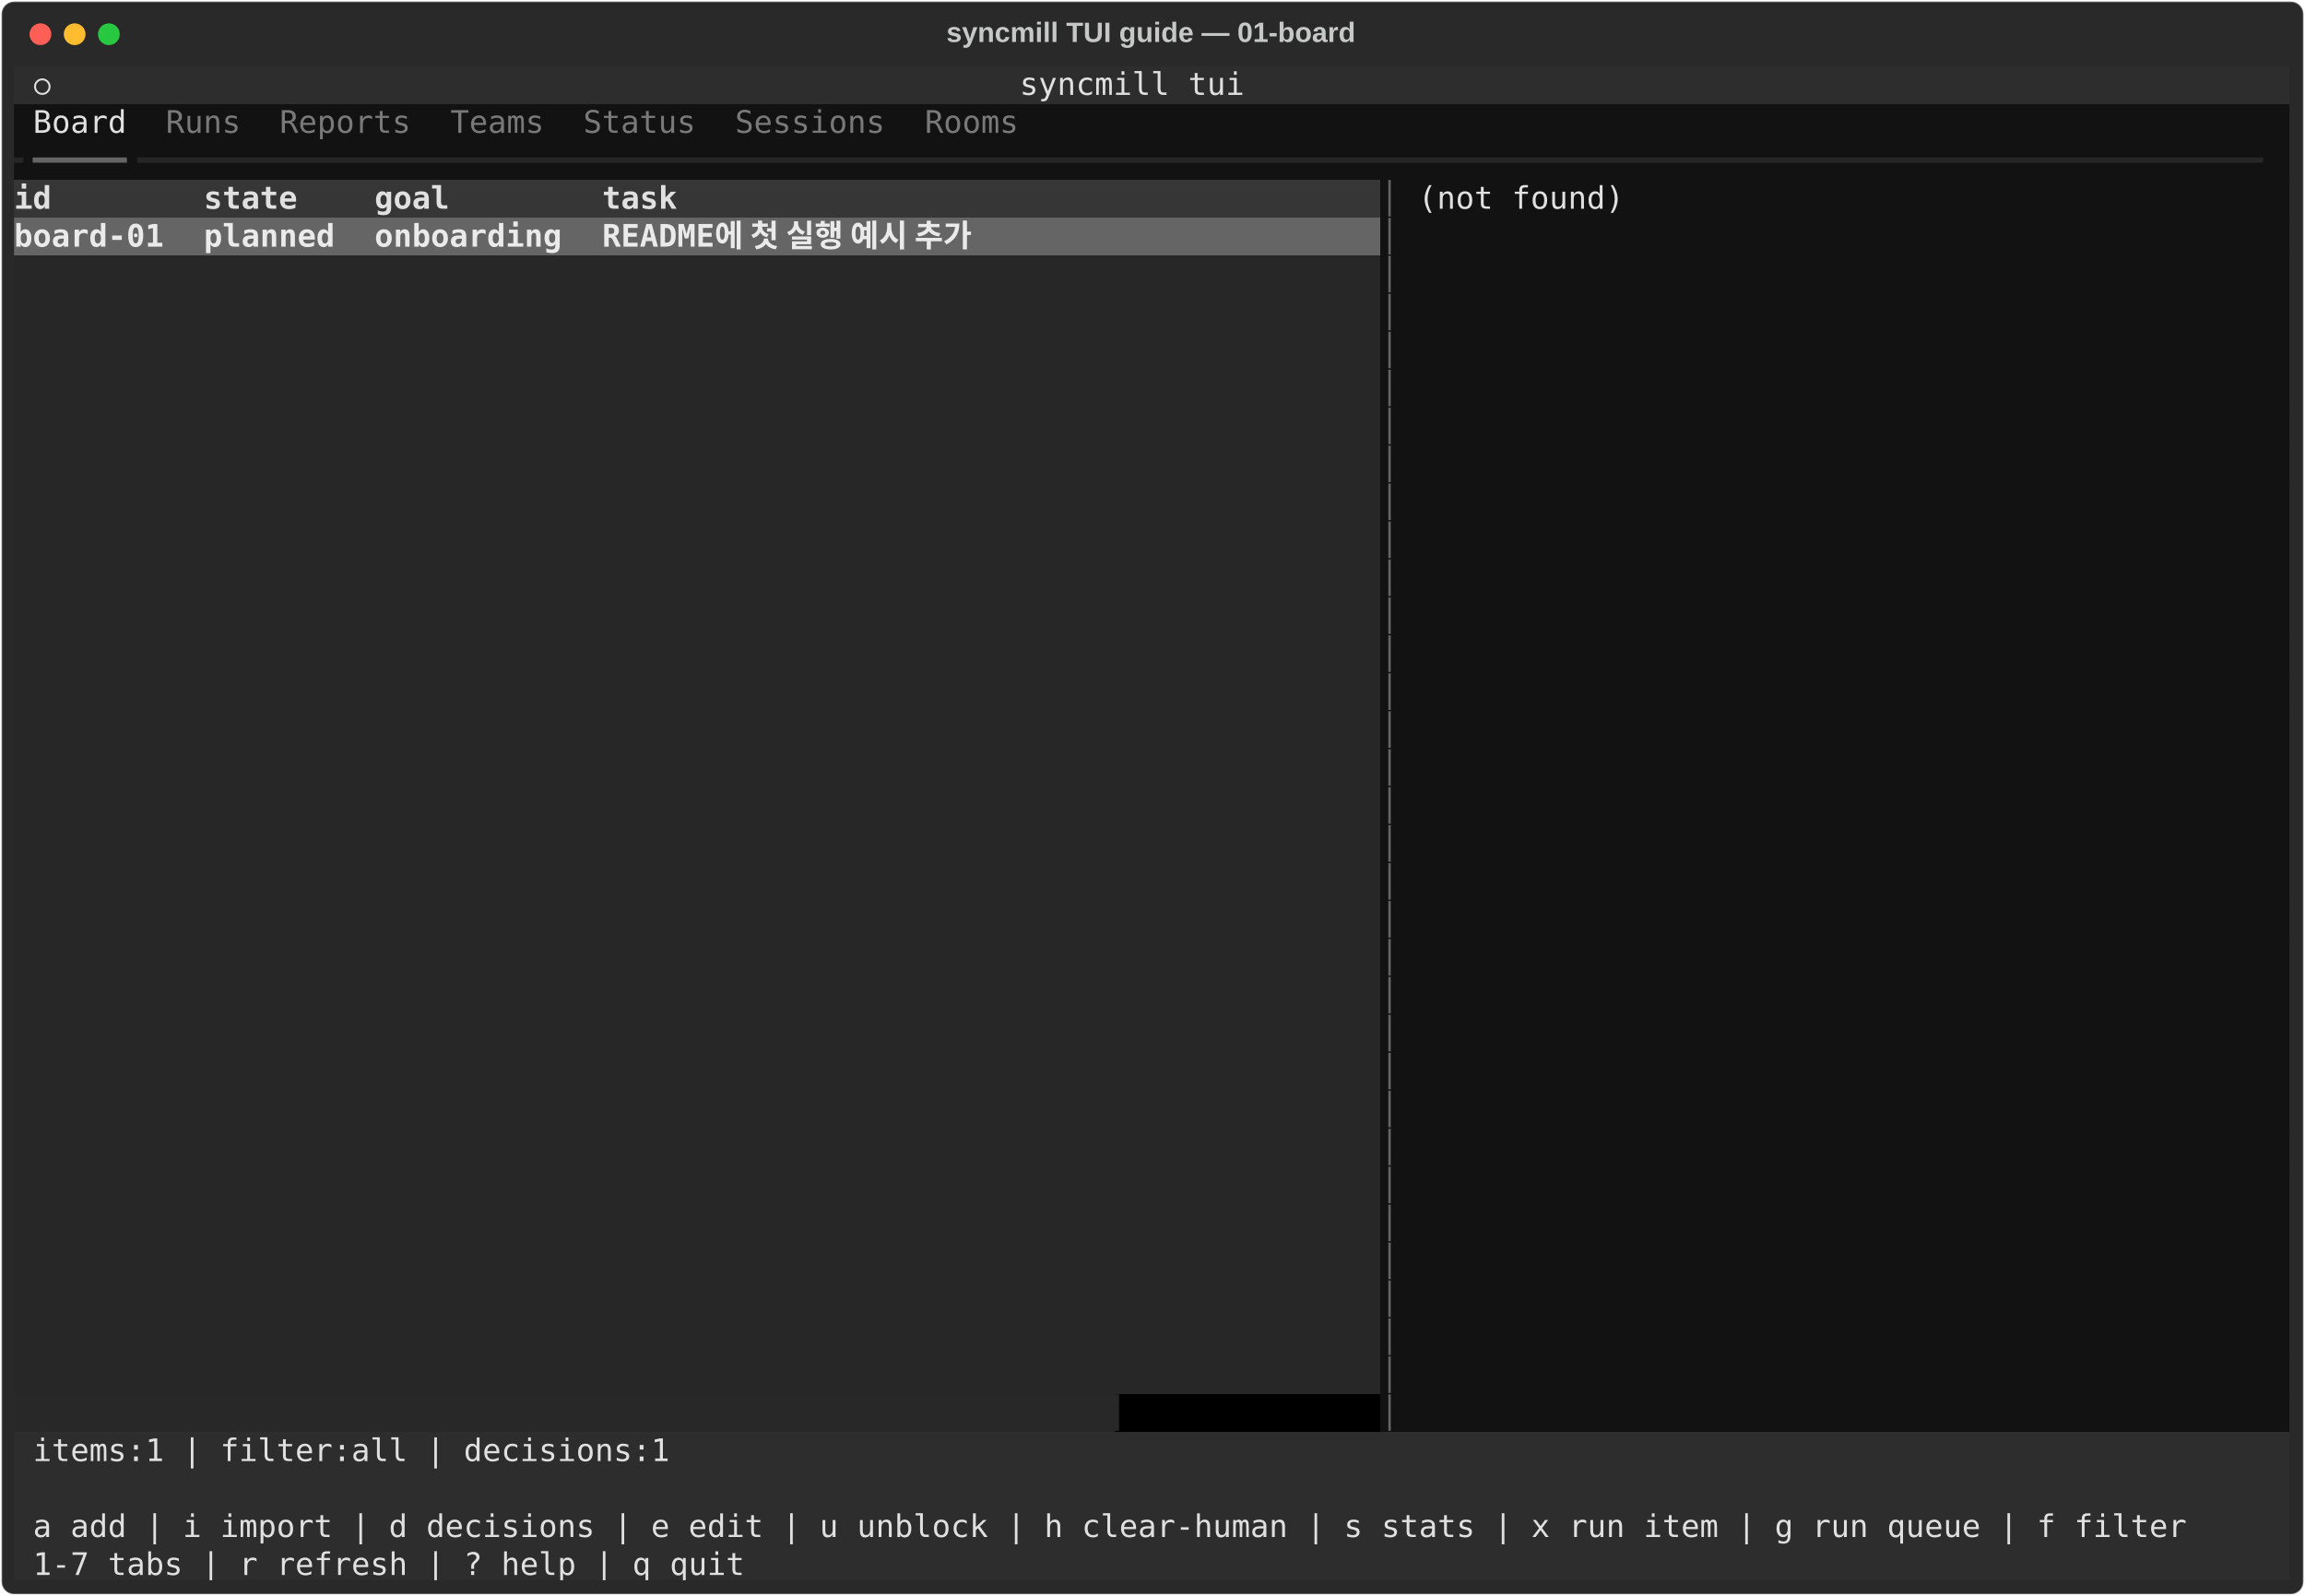
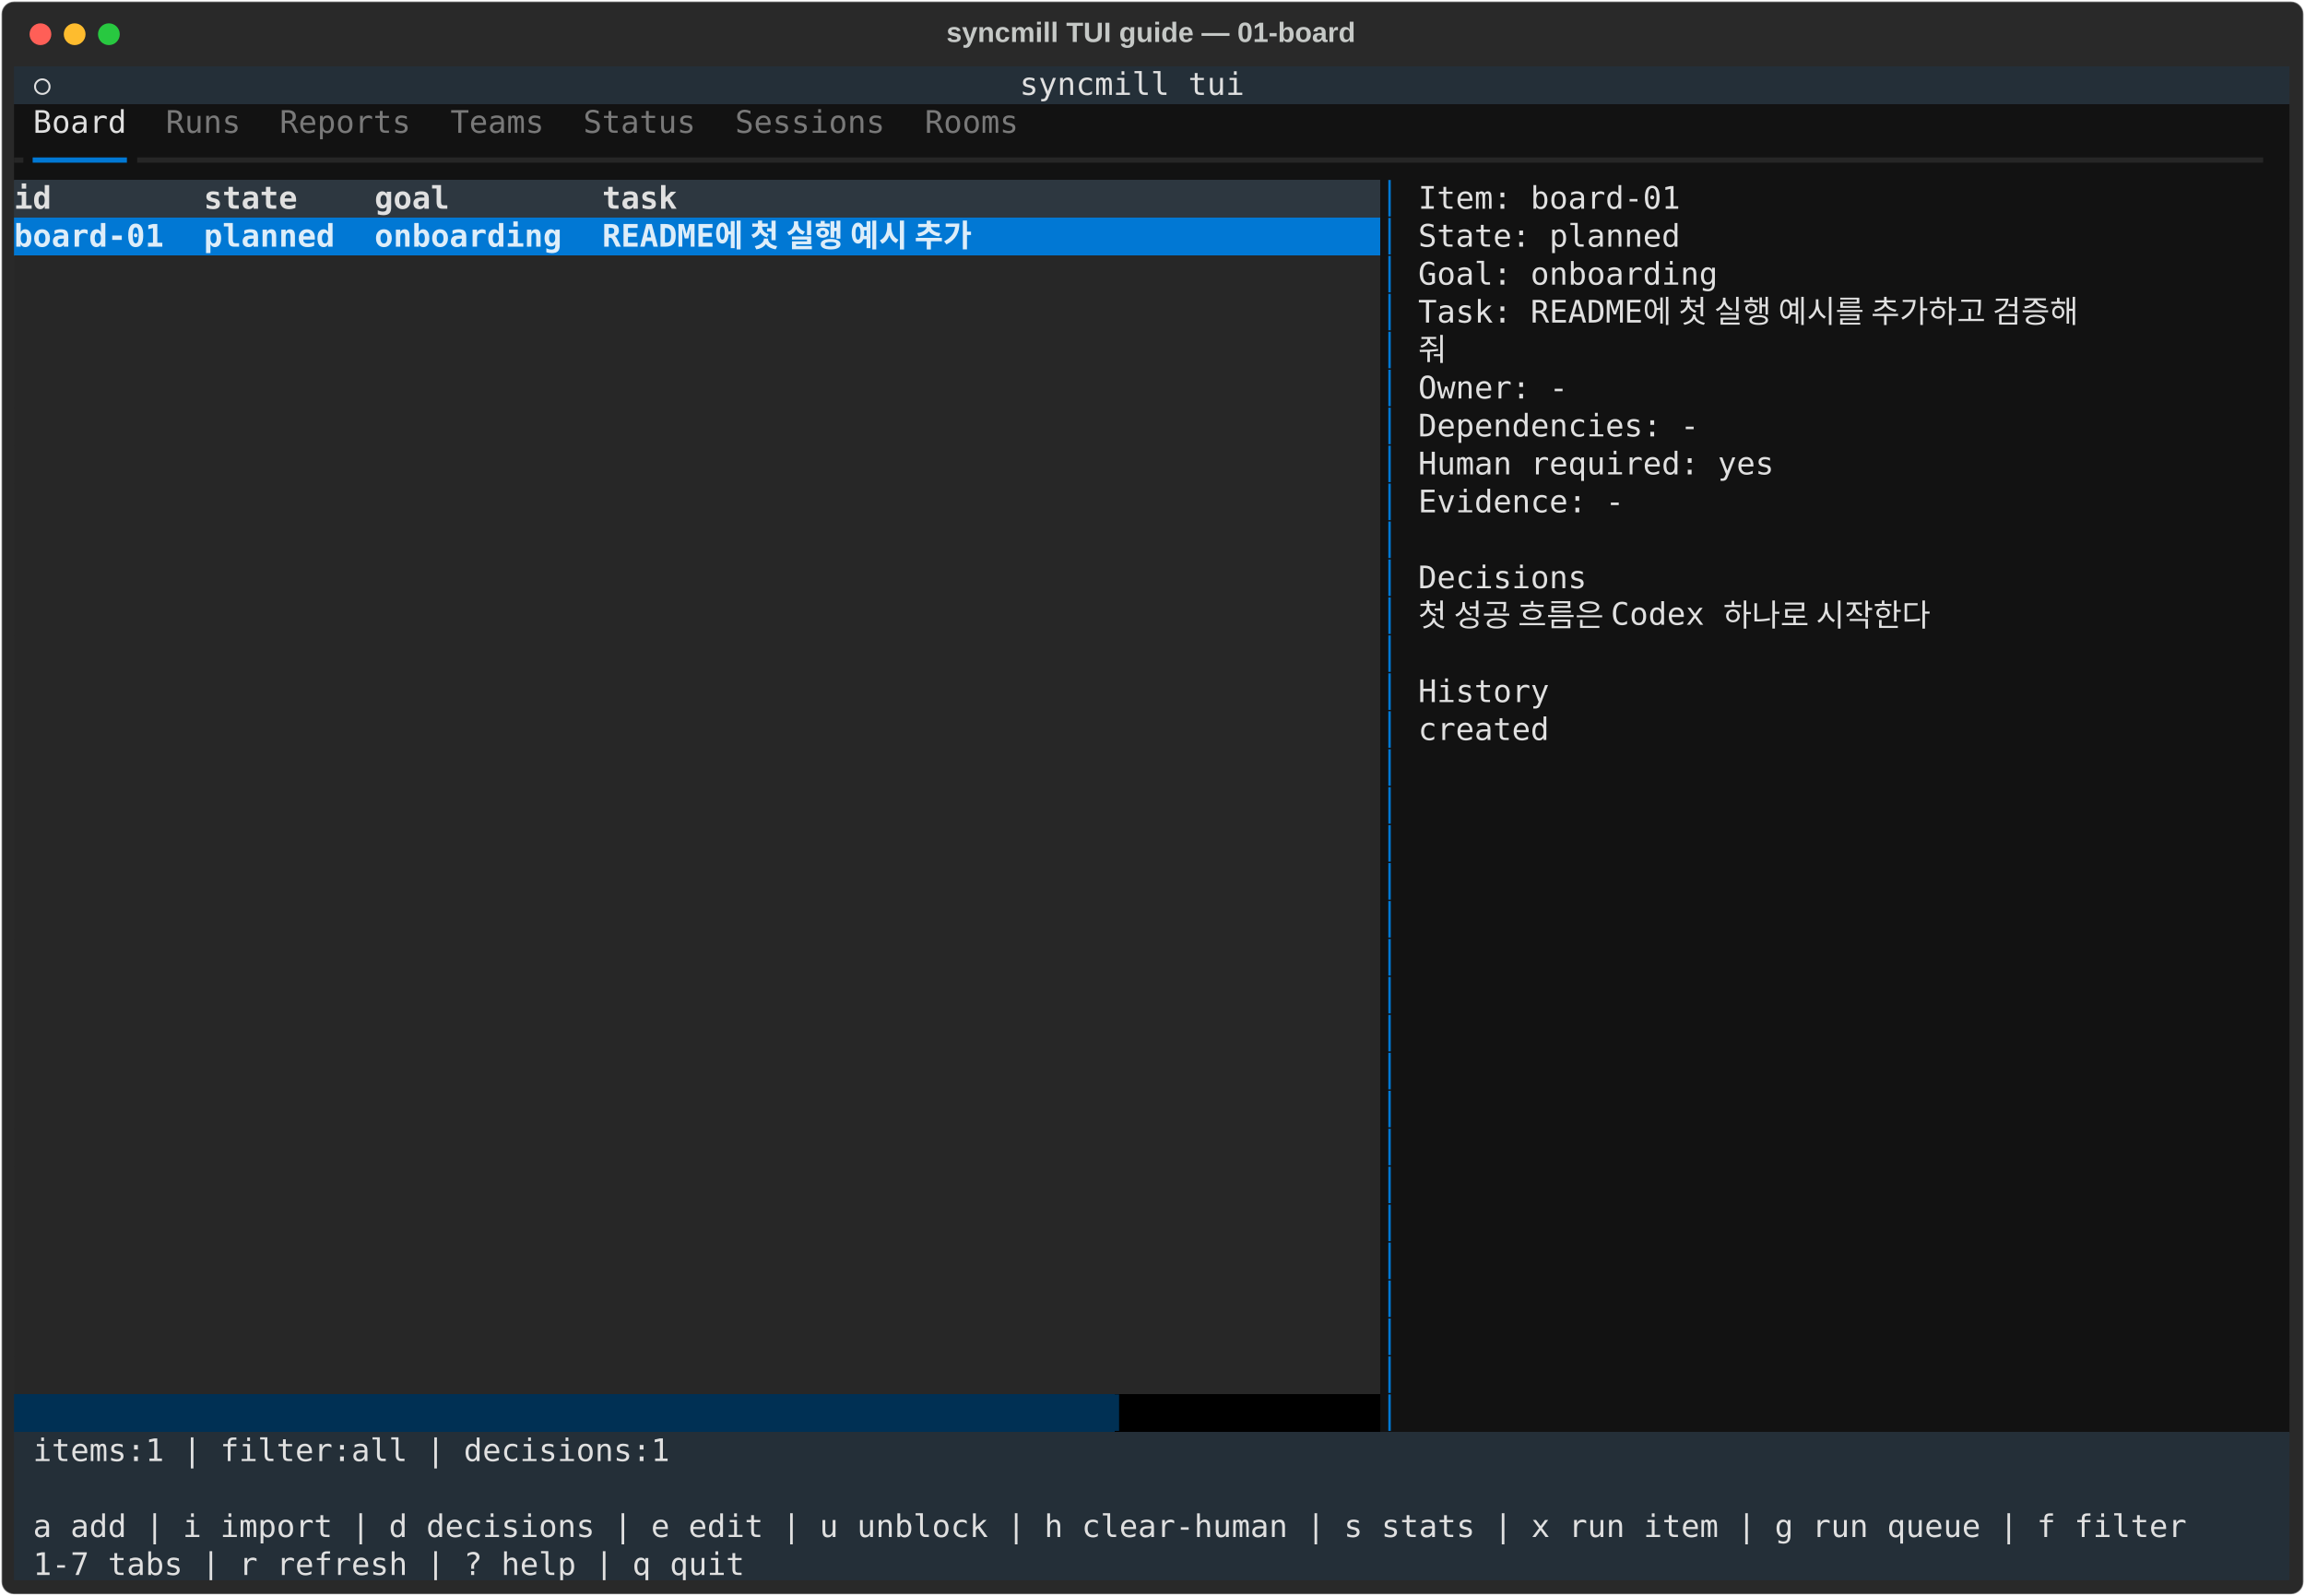
<svg xmlns="http://www.w3.org/2000/svg" class="rich-terminal" viewBox="0 0 1482 1026.0">
  <style>

    @font-face {
        font-family: "Fira Code";
        src: local("FiraCode-Regular"),
                url("https://cdnjs.cloudflare.com/ajax/libs/firacode/6.2.0/woff2/FiraCode-Regular.woff2") format("woff2"),
                url("https://cdnjs.cloudflare.com/ajax/libs/firacode/6.2.0/woff/FiraCode-Regular.woff") format("woff");
        font-style: normal;
        font-weight: 400;
    }
    @font-face {
        font-family: "Fira Code";
        src: local("FiraCode-Bold"),
                url("https://cdnjs.cloudflare.com/ajax/libs/firacode/6.2.0/woff2/FiraCode-Bold.woff2") format("woff2"),
                url("https://cdnjs.cloudflare.com/ajax/libs/firacode/6.2.0/woff/FiraCode-Bold.woff") format("woff");
        font-style: bold;
        font-weight: 700;
    }

    .terminal-syncmill-matrix {
        font-family: Fira Code, monospace;
        font-size: 20px;
        line-height: 24.4px;
        font-variant-east-asian: full-width;
    }

    .terminal-syncmill-title {
        font-size: 18px;
        font-weight: bold;
        font-family: arial;
    }

    .terminal-syncmill-r1 { fill: #c5c8c6 }
.terminal-syncmill-r2 { fill: #e0e0e0 }
.terminal-syncmill-r3 { fill: #797979 }
.terminal-syncmill-r4 { fill: #262626 }
- .terminal-syncmill-r5 { fill: #656565 }
+ .terminal-syncmill-r5 { fill: #0178d4 }
.terminal-syncmill-r6 { fill: #e0e0e0;font-weight: bold }
- .terminal-syncmill-r7 { fill: #eaeaea;font-weight: bold }
+ .terminal-syncmill-r7 { fill: #ddedf9;font-weight: bold }
.terminal-syncmill-r8 { fill: #272727 }
- .terminal-syncmill-r9 { fill: #282828 }
+ .terminal-syncmill-r9 { fill: #003054 }
    </style>
  <defs>
    <clipPath id="terminal-syncmill-clip-terminal">
      <rect x="0" y="0" width="1463.0" height="975.0" />
    </clipPath>
    <clipPath id="terminal-syncmill-line-0">
      <rect x="0" y="1.5" width="1464" height="24.65" />
    </clipPath>
    <clipPath id="terminal-syncmill-line-1">
      <rect x="0" y="25.9" width="1464" height="24.65" />
    </clipPath>
    <clipPath id="terminal-syncmill-line-2">
      <rect x="0" y="50.3" width="1464" height="24.65" />
    </clipPath>
    <clipPath id="terminal-syncmill-line-3">
      <rect x="0" y="74.7" width="1464" height="24.65" />
    </clipPath>
    <clipPath id="terminal-syncmill-line-4">
      <rect x="0" y="99.1" width="1464" height="24.65" />
    </clipPath>
    <clipPath id="terminal-syncmill-line-5">
      <rect x="0" y="123.5" width="1464" height="24.65" />
    </clipPath>
    <clipPath id="terminal-syncmill-line-6">
      <rect x="0" y="147.9" width="1464" height="24.65" />
    </clipPath>
    <clipPath id="terminal-syncmill-line-7">
      <rect x="0" y="172.3" width="1464" height="24.65" />
    </clipPath>
    <clipPath id="terminal-syncmill-line-8">
      <rect x="0" y="196.7" width="1464" height="24.65" />
    </clipPath>
    <clipPath id="terminal-syncmill-line-9">
      <rect x="0" y="221.1" width="1464" height="24.65" />
    </clipPath>
    <clipPath id="terminal-syncmill-line-10">
      <rect x="0" y="245.5" width="1464" height="24.65" />
    </clipPath>
    <clipPath id="terminal-syncmill-line-11">
      <rect x="0" y="269.9" width="1464" height="24.65" />
    </clipPath>
    <clipPath id="terminal-syncmill-line-12">
      <rect x="0" y="294.3" width="1464" height="24.65" />
    </clipPath>
    <clipPath id="terminal-syncmill-line-13">
      <rect x="0" y="318.7" width="1464" height="24.65" />
    </clipPath>
    <clipPath id="terminal-syncmill-line-14">
      <rect x="0" y="343.1" width="1464" height="24.65" />
    </clipPath>
    <clipPath id="terminal-syncmill-line-15">
      <rect x="0" y="367.5" width="1464" height="24.65" />
    </clipPath>
    <clipPath id="terminal-syncmill-line-16">
      <rect x="0" y="391.9" width="1464" height="24.65" />
    </clipPath>
    <clipPath id="terminal-syncmill-line-17">
      <rect x="0" y="416.3" width="1464" height="24.65" />
    </clipPath>
    <clipPath id="terminal-syncmill-line-18">
      <rect x="0" y="440.7" width="1464" height="24.65" />
    </clipPath>
    <clipPath id="terminal-syncmill-line-19">
      <rect x="0" y="465.1" width="1464" height="24.65" />
    </clipPath>
    <clipPath id="terminal-syncmill-line-20">
      <rect x="0" y="489.5" width="1464" height="24.65" />
    </clipPath>
    <clipPath id="terminal-syncmill-line-21">
      <rect x="0" y="513.9" width="1464" height="24.65" />
    </clipPath>
    <clipPath id="terminal-syncmill-line-22">
      <rect x="0" y="538.3" width="1464" height="24.65" />
    </clipPath>
    <clipPath id="terminal-syncmill-line-23">
      <rect x="0" y="562.7" width="1464" height="24.65" />
    </clipPath>
    <clipPath id="terminal-syncmill-line-24">
      <rect x="0" y="587.1" width="1464" height="24.65" />
    </clipPath>
    <clipPath id="terminal-syncmill-line-25">
      <rect x="0" y="611.5" width="1464" height="24.65" />
    </clipPath>
    <clipPath id="terminal-syncmill-line-26">
      <rect x="0" y="635.9" width="1464" height="24.65" />
    </clipPath>
    <clipPath id="terminal-syncmill-line-27">
      <rect x="0" y="660.3" width="1464" height="24.65" />
    </clipPath>
    <clipPath id="terminal-syncmill-line-28">
      <rect x="0" y="684.7" width="1464" height="24.65" />
    </clipPath>
    <clipPath id="terminal-syncmill-line-29">
      <rect x="0" y="709.1" width="1464" height="24.65" />
    </clipPath>
    <clipPath id="terminal-syncmill-line-30">
      <rect x="0" y="733.5" width="1464" height="24.65" />
    </clipPath>
    <clipPath id="terminal-syncmill-line-31">
      <rect x="0" y="757.9" width="1464" height="24.65" />
    </clipPath>
    <clipPath id="terminal-syncmill-line-32">
      <rect x="0" y="782.3" width="1464" height="24.65" />
    </clipPath>
    <clipPath id="terminal-syncmill-line-33">
      <rect x="0" y="806.7" width="1464" height="24.65" />
    </clipPath>
    <clipPath id="terminal-syncmill-line-34">
      <rect x="0" y="831.1" width="1464" height="24.65" />
    </clipPath>
    <clipPath id="terminal-syncmill-line-35">
      <rect x="0" y="855.5" width="1464" height="24.65" />
    </clipPath>
    <clipPath id="terminal-syncmill-line-36">
      <rect x="0" y="879.9" width="1464" height="24.65" />
    </clipPath>
    <clipPath id="terminal-syncmill-line-37">
      <rect x="0" y="904.3" width="1464" height="24.65" />
    </clipPath>
    <clipPath id="terminal-syncmill-line-38">
      <rect x="0" y="928.7" width="1464" height="24.65" />
    </clipPath>
  </defs>
  <rect fill="#292929" stroke="rgba(255,255,255,0.35)" stroke-width="1" x="1" y="1" width="1480" height="1024" rx="8" />
  <text class="terminal-syncmill-title" fill="#c5c8c6" text-anchor="middle" x="740" y="27">syncmill TUI guide — 01-board</text>
  <g transform="translate(26,22)">
    <circle cx="0" cy="0" r="7" fill="#ff5f57" />
    <circle cx="22" cy="0" r="7" fill="#febc2e" />
    <circle cx="44" cy="0" r="7" fill="#28c840" />
  </g>
  <g transform="translate(9, 41)" clip-path="url(#terminal-syncmill-clip-terminal)">
-     <rect fill="#2d2d2d" x="0" y="1.5" width="12.2" height="24.65" shape-rendering="crispEdges" />
-     <rect fill="#2d2d2d" x="12.2" y="1.5" width="12.2" height="24.65" shape-rendering="crispEdges" />
-     <rect fill="#2d2d2d" x="24.4" y="1.5" width="61" height="24.65" shape-rendering="crispEdges" />
-     <rect fill="#2d2d2d" x="85.4" y="1.5" width="12.2" height="24.65" shape-rendering="crispEdges" />
-     <rect fill="#2d2d2d" x="97.6" y="1.5" width="549" height="24.65" shape-rendering="crispEdges" />
-     <rect fill="#2d2d2d" x="646.6" y="1.5" width="146.4" height="24.65" shape-rendering="crispEdges" />
-     <rect fill="#2d2d2d" x="793" y="1.5" width="549" height="24.65" shape-rendering="crispEdges" />
-     <rect fill="#2d2d2d" x="1342" y="1.5" width="12.2" height="24.65" shape-rendering="crispEdges" />
-     <rect fill="#2d2d2d" x="1354.2" y="1.5" width="0" height="24.65" shape-rendering="crispEdges" />
-     <rect fill="#2d2d2d" x="1354.2" y="1.5" width="109.8" height="24.65" shape-rendering="crispEdges" />
+     <rect fill="#242f38" x="0" y="1.5" width="12.2" height="24.65" shape-rendering="crispEdges" />
+     <rect fill="#242f38" x="12.2" y="1.5" width="12.2" height="24.65" shape-rendering="crispEdges" />
+     <rect fill="#242f38" x="24.4" y="1.5" width="61" height="24.65" shape-rendering="crispEdges" />
+     <rect fill="#242f38" x="85.4" y="1.5" width="12.2" height="24.65" shape-rendering="crispEdges" />
+     <rect fill="#242f38" x="97.6" y="1.5" width="549" height="24.65" shape-rendering="crispEdges" />
+     <rect fill="#242f38" x="646.6" y="1.5" width="146.4" height="24.65" shape-rendering="crispEdges" />
+     <rect fill="#242f38" x="793" y="1.5" width="549" height="24.65" shape-rendering="crispEdges" />
+     <rect fill="#242f38" x="1342" y="1.5" width="12.2" height="24.65" shape-rendering="crispEdges" />
+     <rect fill="#242f38" x="1354.2" y="1.5" width="0" height="24.65" shape-rendering="crispEdges" />
+     <rect fill="#242f38" x="1354.2" y="1.5" width="109.8" height="24.65" shape-rendering="crispEdges" />
    <rect fill="#121212" x="0" y="25.9" width="12.2" height="24.65" shape-rendering="crispEdges" />
    <rect fill="#121212" x="12.2" y="25.9" width="61" height="24.65" shape-rendering="crispEdges" />
    <rect fill="#121212" x="73.2" y="25.9" width="24.4" height="24.65" shape-rendering="crispEdges" />
    <rect fill="#121212" x="97.6" y="25.9" width="48.8" height="24.65" shape-rendering="crispEdges" />
    <rect fill="#121212" x="146.4" y="25.9" width="24.4" height="24.65" shape-rendering="crispEdges" />
    <rect fill="#121212" x="170.8" y="25.9" width="85.4" height="24.65" shape-rendering="crispEdges" />
    <rect fill="#121212" x="256.2" y="25.9" width="24.4" height="24.65" shape-rendering="crispEdges" />
    <rect fill="#121212" x="280.6" y="25.9" width="61" height="24.65" shape-rendering="crispEdges" />
    <rect fill="#121212" x="341.6" y="25.9" width="24.4" height="24.65" shape-rendering="crispEdges" />
    <rect fill="#121212" x="366" y="25.9" width="73.2" height="24.65" shape-rendering="crispEdges" />
    <rect fill="#121212" x="439.2" y="25.9" width="24.4" height="24.65" shape-rendering="crispEdges" />
    <rect fill="#121212" x="463.6" y="25.9" width="97.6" height="24.65" shape-rendering="crispEdges" />
    <rect fill="#121212" x="561.2" y="25.9" width="24.4" height="24.65" shape-rendering="crispEdges" />
    <rect fill="#121212" x="585.6" y="25.9" width="61" height="24.65" shape-rendering="crispEdges" />
    <rect fill="#121212" x="646.6" y="25.9" width="817.4" height="24.65" shape-rendering="crispEdges" />
    <rect fill="#121212" x="0" y="50.3" width="12.2" height="24.65" shape-rendering="crispEdges" />
    <rect fill="#121212" x="12.2" y="50.3" width="61" height="24.65" shape-rendering="crispEdges" />
    <rect fill="#121212" x="73.2" y="50.3" width="1390.8" height="24.65" shape-rendering="crispEdges" />
-     <rect fill="#363636" x="0" y="74.7" width="122" height="24.65" shape-rendering="crispEdges" />
-     <rect fill="#363636" x="122" y="74.7" width="109.8" height="24.65" shape-rendering="crispEdges" />
-     <rect fill="#363636" x="231.8" y="74.7" width="146.4" height="24.65" shape-rendering="crispEdges" />
-     <rect fill="#363636" x="378.2" y="74.7" width="500.2" height="24.65" shape-rendering="crispEdges" />
+     <rect fill="#2d3740" x="0" y="74.7" width="122" height="24.65" shape-rendering="crispEdges" />
+     <rect fill="#2d3740" x="122" y="74.7" width="109.8" height="24.65" shape-rendering="crispEdges" />
+     <rect fill="#2d3740" x="231.8" y="74.7" width="146.4" height="24.65" shape-rendering="crispEdges" />
+     <rect fill="#2d3740" x="378.2" y="74.7" width="500.2" height="24.65" shape-rendering="crispEdges" />
    <rect fill="#121212" x="878.4" y="74.7" width="12.2" height="24.65" shape-rendering="crispEdges" />
    <rect fill="#121212" x="890.6" y="74.7" width="12.2" height="24.65" shape-rendering="crispEdges" />
-     <rect fill="#121212" x="902.8" y="74.7" width="134.2" height="24.65" shape-rendering="crispEdges" />
-     <rect fill="#121212" x="1037" y="74.7" width="427" height="24.65" shape-rendering="crispEdges" />
-     <rect fill="#656565" x="0" y="99.1" width="122" height="24.65" shape-rendering="crispEdges" />
-     <rect fill="#656565" x="122" y="99.1" width="109.8" height="24.65" shape-rendering="crispEdges" />
-     <rect fill="#656565" x="231.8" y="99.1" width="146.4" height="24.65" shape-rendering="crispEdges" />
-     <rect fill="#656565" x="378.2" y="99.1" width="500.2" height="24.65" shape-rendering="crispEdges" />
+     <rect fill="#121212" x="902.8" y="74.7" width="170.8" height="24.65" shape-rendering="crispEdges" />
+     <rect fill="#121212" x="1073.6" y="74.7" width="390.4" height="24.65" shape-rendering="crispEdges" />
+     <rect fill="#0178d4" x="0" y="99.1" width="122" height="24.65" shape-rendering="crispEdges" />
+     <rect fill="#0178d4" x="122" y="99.1" width="109.8" height="24.65" shape-rendering="crispEdges" />
+     <rect fill="#0178d4" x="231.8" y="99.1" width="146.4" height="24.65" shape-rendering="crispEdges" />
+     <rect fill="#0178d4" x="378.2" y="99.1" width="500.2" height="24.65" shape-rendering="crispEdges" />
    <rect fill="#121212" x="878.4" y="99.1" width="12.2" height="24.65" shape-rendering="crispEdges" />
-     <rect fill="#121212" x="890.6" y="99.1" width="573.4" height="24.65" shape-rendering="crispEdges" />
+     <rect fill="#121212" x="890.6" y="99.1" width="12.2" height="24.65" shape-rendering="crispEdges" />
+     <rect fill="#121212" x="902.8" y="99.1" width="170.8" height="24.65" shape-rendering="crispEdges" />
+     <rect fill="#121212" x="1073.6" y="99.1" width="390.4" height="24.65" shape-rendering="crispEdges" />
    <rect fill="#272727" x="0" y="123.5" width="878.4" height="24.65" shape-rendering="crispEdges" />
    <rect fill="#121212" x="878.4" y="123.5" width="12.2" height="24.65" shape-rendering="crispEdges" />
-     <rect fill="#121212" x="890.6" y="123.5" width="573.4" height="24.65" shape-rendering="crispEdges" />
+     <rect fill="#121212" x="890.6" y="123.5" width="12.2" height="24.65" shape-rendering="crispEdges" />
+     <rect fill="#121212" x="902.8" y="123.5" width="195.2" height="24.65" shape-rendering="crispEdges" />
+     <rect fill="#121212" x="1098" y="123.5" width="366" height="24.65" shape-rendering="crispEdges" />
    <rect fill="#272727" x="0" y="147.9" width="878.4" height="24.65" shape-rendering="crispEdges" />
    <rect fill="#121212" x="878.4" y="147.9" width="12.2" height="24.65" shape-rendering="crispEdges" />
-     <rect fill="#121212" x="890.6" y="147.9" width="573.4" height="24.65" shape-rendering="crispEdges" />
+     <rect fill="#121212" x="890.6" y="147.9" width="12.2" height="24.65" shape-rendering="crispEdges" />
+     <rect fill="#121212" x="902.8" y="147.9" width="549" height="24.65" shape-rendering="crispEdges" />
+     <rect fill="#121212" x="1451.8" y="147.9" width="12.2" height="24.65" shape-rendering="crispEdges" />
    <rect fill="#272727" x="0" y="172.3" width="878.4" height="24.65" shape-rendering="crispEdges" />
    <rect fill="#121212" x="878.4" y="172.3" width="12.2" height="24.65" shape-rendering="crispEdges" />
-     <rect fill="#121212" x="890.6" y="172.3" width="573.4" height="24.65" shape-rendering="crispEdges" />
+     <rect fill="#121212" x="890.6" y="172.3" width="12.2" height="24.65" shape-rendering="crispEdges" />
+     <rect fill="#121212" x="902.8" y="172.3" width="24.4" height="24.65" shape-rendering="crispEdges" />
+     <rect fill="#121212" x="927.2" y="172.3" width="536.8" height="24.65" shape-rendering="crispEdges" />
    <rect fill="#272727" x="0" y="196.7" width="878.4" height="24.65" shape-rendering="crispEdges" />
    <rect fill="#121212" x="878.4" y="196.7" width="12.2" height="24.65" shape-rendering="crispEdges" />
-     <rect fill="#121212" x="890.6" y="196.7" width="573.4" height="24.65" shape-rendering="crispEdges" />
+     <rect fill="#121212" x="890.6" y="196.7" width="12.2" height="24.65" shape-rendering="crispEdges" />
+     <rect fill="#121212" x="902.8" y="196.7" width="97.6" height="24.65" shape-rendering="crispEdges" />
+     <rect fill="#121212" x="1000.4" y="196.7" width="463.6" height="24.65" shape-rendering="crispEdges" />
    <rect fill="#272727" x="0" y="221.1" width="878.4" height="24.65" shape-rendering="crispEdges" />
    <rect fill="#121212" x="878.4" y="221.1" width="12.2" height="24.65" shape-rendering="crispEdges" />
-     <rect fill="#121212" x="890.6" y="221.1" width="573.4" height="24.65" shape-rendering="crispEdges" />
+     <rect fill="#121212" x="890.6" y="221.1" width="12.2" height="24.65" shape-rendering="crispEdges" />
+     <rect fill="#121212" x="902.8" y="221.1" width="183" height="24.65" shape-rendering="crispEdges" />
+     <rect fill="#121212" x="1085.8" y="221.1" width="378.2" height="24.65" shape-rendering="crispEdges" />
    <rect fill="#272727" x="0" y="245.5" width="878.4" height="24.65" shape-rendering="crispEdges" />
    <rect fill="#121212" x="878.4" y="245.5" width="12.2" height="24.65" shape-rendering="crispEdges" />
-     <rect fill="#121212" x="890.6" y="245.5" width="573.4" height="24.65" shape-rendering="crispEdges" />
+     <rect fill="#121212" x="890.6" y="245.5" width="12.2" height="24.65" shape-rendering="crispEdges" />
+     <rect fill="#121212" x="902.8" y="245.5" width="231.8" height="24.65" shape-rendering="crispEdges" />
+     <rect fill="#121212" x="1134.6" y="245.5" width="329.4" height="24.65" shape-rendering="crispEdges" />
    <rect fill="#272727" x="0" y="269.9" width="878.4" height="24.65" shape-rendering="crispEdges" />
    <rect fill="#121212" x="878.4" y="269.9" width="12.2" height="24.65" shape-rendering="crispEdges" />
-     <rect fill="#121212" x="890.6" y="269.9" width="573.4" height="24.65" shape-rendering="crispEdges" />
+     <rect fill="#121212" x="890.6" y="269.9" width="12.2" height="24.65" shape-rendering="crispEdges" />
+     <rect fill="#121212" x="902.8" y="269.9" width="134.2" height="24.65" shape-rendering="crispEdges" />
+     <rect fill="#121212" x="1037" y="269.9" width="427" height="24.65" shape-rendering="crispEdges" />
    <rect fill="#272727" x="0" y="294.3" width="878.4" height="24.65" shape-rendering="crispEdges" />
    <rect fill="#121212" x="878.4" y="294.3" width="12.2" height="24.65" shape-rendering="crispEdges" />
-     <rect fill="#121212" x="890.6" y="294.3" width="573.4" height="24.65" shape-rendering="crispEdges" />
+     <rect fill="#121212" x="890.6" y="294.3" width="12.2" height="24.65" shape-rendering="crispEdges" />
+     <rect fill="#121212" x="902.8" y="294.3" width="0" height="24.65" shape-rendering="crispEdges" />
+     <rect fill="#121212" x="902.8" y="294.3" width="561.2" height="24.65" shape-rendering="crispEdges" />
    <rect fill="#272727" x="0" y="318.7" width="878.4" height="24.65" shape-rendering="crispEdges" />
    <rect fill="#121212" x="878.4" y="318.7" width="12.2" height="24.65" shape-rendering="crispEdges" />
-     <rect fill="#121212" x="890.6" y="318.7" width="573.4" height="24.65" shape-rendering="crispEdges" />
+     <rect fill="#121212" x="890.6" y="318.7" width="12.2" height="24.65" shape-rendering="crispEdges" />
+     <rect fill="#121212" x="902.8" y="318.7" width="109.8" height="24.65" shape-rendering="crispEdges" />
+     <rect fill="#121212" x="1012.6" y="318.7" width="451.4" height="24.65" shape-rendering="crispEdges" />
    <rect fill="#272727" x="0" y="343.1" width="878.4" height="24.65" shape-rendering="crispEdges" />
    <rect fill="#121212" x="878.4" y="343.1" width="12.2" height="24.65" shape-rendering="crispEdges" />
-     <rect fill="#121212" x="890.6" y="343.1" width="573.4" height="24.65" shape-rendering="crispEdges" />
+     <rect fill="#121212" x="890.6" y="343.1" width="12.2" height="24.65" shape-rendering="crispEdges" />
+     <rect fill="#121212" x="902.8" y="343.1" width="439.2" height="24.65" shape-rendering="crispEdges" />
+     <rect fill="#121212" x="1342" y="343.1" width="122" height="24.65" shape-rendering="crispEdges" />
    <rect fill="#272727" x="0" y="367.5" width="878.4" height="24.65" shape-rendering="crispEdges" />
    <rect fill="#121212" x="878.4" y="367.5" width="12.2" height="24.65" shape-rendering="crispEdges" />
-     <rect fill="#121212" x="890.6" y="367.5" width="573.4" height="24.65" shape-rendering="crispEdges" />
+     <rect fill="#121212" x="890.6" y="367.5" width="12.2" height="24.65" shape-rendering="crispEdges" />
+     <rect fill="#121212" x="902.8" y="367.5" width="0" height="24.65" shape-rendering="crispEdges" />
+     <rect fill="#121212" x="902.8" y="367.5" width="561.2" height="24.65" shape-rendering="crispEdges" />
    <rect fill="#272727" x="0" y="391.9" width="878.4" height="24.65" shape-rendering="crispEdges" />
    <rect fill="#121212" x="878.4" y="391.9" width="12.2" height="24.65" shape-rendering="crispEdges" />
-     <rect fill="#121212" x="890.6" y="391.9" width="573.4" height="24.65" shape-rendering="crispEdges" />
+     <rect fill="#121212" x="890.6" y="391.9" width="12.2" height="24.65" shape-rendering="crispEdges" />
+     <rect fill="#121212" x="902.8" y="391.9" width="85.4" height="24.65" shape-rendering="crispEdges" />
+     <rect fill="#121212" x="988.2" y="391.9" width="475.8" height="24.65" shape-rendering="crispEdges" />
    <rect fill="#272727" x="0" y="416.3" width="878.4" height="24.65" shape-rendering="crispEdges" />
    <rect fill="#121212" x="878.4" y="416.3" width="12.2" height="24.65" shape-rendering="crispEdges" />
-     <rect fill="#121212" x="890.6" y="416.3" width="573.4" height="24.65" shape-rendering="crispEdges" />
+     <rect fill="#121212" x="890.6" y="416.3" width="12.2" height="24.65" shape-rendering="crispEdges" />
+     <rect fill="#121212" x="902.8" y="416.3" width="85.4" height="24.65" shape-rendering="crispEdges" />
+     <rect fill="#121212" x="988.2" y="416.3" width="475.8" height="24.65" shape-rendering="crispEdges" />
    <rect fill="#272727" x="0" y="440.7" width="878.4" height="24.65" shape-rendering="crispEdges" />
    <rect fill="#121212" x="878.4" y="440.7" width="12.2" height="24.65" shape-rendering="crispEdges" />
    <rect fill="#121212" x="890.6" y="440.7" width="573.4" height="24.65" shape-rendering="crispEdges" />
    <rect fill="#272727" x="0" y="465.1" width="878.4" height="24.65" shape-rendering="crispEdges" />
    <rect fill="#121212" x="878.4" y="465.1" width="12.2" height="24.65" shape-rendering="crispEdges" />
    <rect fill="#121212" x="890.6" y="465.1" width="573.4" height="24.65" shape-rendering="crispEdges" />
    <rect fill="#272727" x="0" y="489.5" width="878.4" height="24.65" shape-rendering="crispEdges" />
    <rect fill="#121212" x="878.4" y="489.5" width="12.2" height="24.65" shape-rendering="crispEdges" />
    <rect fill="#121212" x="890.6" y="489.5" width="573.4" height="24.65" shape-rendering="crispEdges" />
    <rect fill="#272727" x="0" y="513.9" width="878.4" height="24.65" shape-rendering="crispEdges" />
    <rect fill="#121212" x="878.4" y="513.9" width="12.2" height="24.65" shape-rendering="crispEdges" />
    <rect fill="#121212" x="890.6" y="513.9" width="573.4" height="24.65" shape-rendering="crispEdges" />
    <rect fill="#272727" x="0" y="538.3" width="878.4" height="24.65" shape-rendering="crispEdges" />
    <rect fill="#121212" x="878.4" y="538.3" width="12.2" height="24.65" shape-rendering="crispEdges" />
    <rect fill="#121212" x="890.6" y="538.3" width="573.4" height="24.65" shape-rendering="crispEdges" />
    <rect fill="#272727" x="0" y="562.7" width="878.4" height="24.65" shape-rendering="crispEdges" />
    <rect fill="#121212" x="878.4" y="562.7" width="12.2" height="24.65" shape-rendering="crispEdges" />
    <rect fill="#121212" x="890.6" y="562.7" width="573.4" height="24.65" shape-rendering="crispEdges" />
    <rect fill="#272727" x="0" y="587.1" width="878.4" height="24.65" shape-rendering="crispEdges" />
    <rect fill="#121212" x="878.4" y="587.1" width="12.2" height="24.65" shape-rendering="crispEdges" />
    <rect fill="#121212" x="890.6" y="587.1" width="573.4" height="24.65" shape-rendering="crispEdges" />
    <rect fill="#272727" x="0" y="611.5" width="878.4" height="24.65" shape-rendering="crispEdges" />
    <rect fill="#121212" x="878.4" y="611.5" width="12.2" height="24.65" shape-rendering="crispEdges" />
    <rect fill="#121212" x="890.6" y="611.5" width="573.4" height="24.65" shape-rendering="crispEdges" />
    <rect fill="#272727" x="0" y="635.9" width="878.4" height="24.65" shape-rendering="crispEdges" />
    <rect fill="#121212" x="878.4" y="635.9" width="12.2" height="24.65" shape-rendering="crispEdges" />
    <rect fill="#121212" x="890.6" y="635.9" width="573.4" height="24.65" shape-rendering="crispEdges" />
    <rect fill="#272727" x="0" y="660.3" width="878.4" height="24.65" shape-rendering="crispEdges" />
    <rect fill="#121212" x="878.4" y="660.3" width="12.2" height="24.65" shape-rendering="crispEdges" />
    <rect fill="#121212" x="890.6" y="660.3" width="573.4" height="24.65" shape-rendering="crispEdges" />
    <rect fill="#272727" x="0" y="684.7" width="878.4" height="24.65" shape-rendering="crispEdges" />
    <rect fill="#121212" x="878.4" y="684.7" width="12.2" height="24.65" shape-rendering="crispEdges" />
    <rect fill="#121212" x="890.6" y="684.7" width="573.4" height="24.65" shape-rendering="crispEdges" />
    <rect fill="#272727" x="0" y="709.1" width="878.4" height="24.65" shape-rendering="crispEdges" />
    <rect fill="#121212" x="878.4" y="709.1" width="12.2" height="24.65" shape-rendering="crispEdges" />
    <rect fill="#121212" x="890.6" y="709.1" width="573.4" height="24.65" shape-rendering="crispEdges" />
    <rect fill="#272727" x="0" y="733.5" width="878.4" height="24.65" shape-rendering="crispEdges" />
    <rect fill="#121212" x="878.4" y="733.5" width="12.2" height="24.65" shape-rendering="crispEdges" />
    <rect fill="#121212" x="890.6" y="733.5" width="573.4" height="24.65" shape-rendering="crispEdges" />
    <rect fill="#272727" x="0" y="757.9" width="878.4" height="24.65" shape-rendering="crispEdges" />
    <rect fill="#121212" x="878.4" y="757.9" width="12.2" height="24.65" shape-rendering="crispEdges" />
    <rect fill="#121212" x="890.6" y="757.9" width="573.4" height="24.65" shape-rendering="crispEdges" />
    <rect fill="#272727" x="0" y="782.3" width="878.4" height="24.65" shape-rendering="crispEdges" />
    <rect fill="#121212" x="878.4" y="782.3" width="12.2" height="24.65" shape-rendering="crispEdges" />
    <rect fill="#121212" x="890.6" y="782.3" width="573.4" height="24.65" shape-rendering="crispEdges" />
    <rect fill="#272727" x="0" y="806.7" width="878.4" height="24.65" shape-rendering="crispEdges" />
    <rect fill="#121212" x="878.4" y="806.7" width="12.2" height="24.65" shape-rendering="crispEdges" />
    <rect fill="#121212" x="890.6" y="806.7" width="573.4" height="24.65" shape-rendering="crispEdges" />
    <rect fill="#272727" x="0" y="831.1" width="878.4" height="24.65" shape-rendering="crispEdges" />
    <rect fill="#121212" x="878.4" y="831.1" width="12.2" height="24.65" shape-rendering="crispEdges" />
    <rect fill="#121212" x="890.6" y="831.1" width="573.4" height="24.65" shape-rendering="crispEdges" />
-     <rect fill="#282828" x="0" y="855.5" width="707.6" height="24.65" shape-rendering="crispEdges" />
+     <rect fill="#003054" x="0" y="855.5" width="707.6" height="24.65" shape-rendering="crispEdges" />
    <rect fill="#000000" x="707.6" y="855.5" width="12.2" height="24.65" shape-rendering="crispEdges" />
    <rect fill="#000000" x="719.8" y="855.5" width="158.6" height="24.65" shape-rendering="crispEdges" />
    <rect fill="#121212" x="878.4" y="855.5" width="12.2" height="24.65" shape-rendering="crispEdges" />
    <rect fill="#121212" x="890.6" y="855.5" width="573.4" height="24.65" shape-rendering="crispEdges" />
-     <rect fill="#2d2d2d" x="0" y="879.9" width="12.2" height="24.65" shape-rendering="crispEdges" />
-     <rect fill="#2d2d2d" x="12.2" y="879.9" width="414.8" height="24.65" shape-rendering="crispEdges" />
-     <rect fill="#2d2d2d" x="427" y="879.9" width="1037" height="24.65" shape-rendering="crispEdges" />
-     <rect fill="#2d2d2d" x="0" y="904.3" width="12.2" height="24.65" shape-rendering="crispEdges" />
-     <rect fill="#2d2d2d" x="12.2" y="904.3" width="1439.6" height="24.65" shape-rendering="crispEdges" />
-     <rect fill="#2d2d2d" x="1451.8" y="904.3" width="12.2" height="24.65" shape-rendering="crispEdges" />
-     <rect fill="#2d2d2d" x="0" y="928.7" width="12.2" height="24.65" shape-rendering="crispEdges" />
-     <rect fill="#2d2d2d" x="12.2" y="928.7" width="1403" height="24.65" shape-rendering="crispEdges" />
-     <rect fill="#2d2d2d" x="1415.2" y="928.7" width="48.8" height="24.65" shape-rendering="crispEdges" />
-     <rect fill="#2d2d2d" x="0" y="953.1" width="12.2" height="24.65" shape-rendering="crispEdges" />
-     <rect fill="#2d2d2d" x="12.2" y="953.1" width="463.6" height="24.65" shape-rendering="crispEdges" />
-     <rect fill="#2d2d2d" x="475.8" y="953.1" width="988.2" height="24.65" shape-rendering="crispEdges" />
+     <rect fill="#242f38" x="0" y="879.9" width="12.2" height="24.65" shape-rendering="crispEdges" />
+     <rect fill="#242f38" x="12.2" y="879.9" width="414.8" height="24.65" shape-rendering="crispEdges" />
+     <rect fill="#242f38" x="427" y="879.9" width="1037" height="24.65" shape-rendering="crispEdges" />
+     <rect fill="#242f38" x="0" y="904.3" width="12.2" height="24.65" shape-rendering="crispEdges" />
+     <rect fill="#242f38" x="12.2" y="904.3" width="1439.6" height="24.65" shape-rendering="crispEdges" />
+     <rect fill="#242f38" x="1451.8" y="904.3" width="12.2" height="24.65" shape-rendering="crispEdges" />
+     <rect fill="#242f38" x="0" y="928.7" width="12.2" height="24.65" shape-rendering="crispEdges" />
+     <rect fill="#242f38" x="12.2" y="928.7" width="1403" height="24.65" shape-rendering="crispEdges" />
+     <rect fill="#242f38" x="1415.2" y="928.7" width="48.8" height="24.65" shape-rendering="crispEdges" />
+     <rect fill="#242f38" x="0" y="953.1" width="12.2" height="24.65" shape-rendering="crispEdges" />
+     <rect fill="#242f38" x="12.2" y="953.1" width="463.6" height="24.65" shape-rendering="crispEdges" />
+     <rect fill="#242f38" x="475.8" y="953.1" width="988.2" height="24.65" shape-rendering="crispEdges" />
    <g class="terminal-syncmill-matrix">
      <text class="terminal-syncmill-r2" x="12.2" y="20" textLength="12.2" clip-path="url(#terminal-syncmill-line-0)">⭘</text>
      <text class="terminal-syncmill-r2" x="646.6" y="20" textLength="146.4" clip-path="url(#terminal-syncmill-line-0)">syncmill tui</text>
      <text class="terminal-syncmill-r1" x="1464" y="20" textLength="12.2" clip-path="url(#terminal-syncmill-line-0)">
</text>
      <text class="terminal-syncmill-r2" x="12.2" y="44.4" textLength="61" clip-path="url(#terminal-syncmill-line-1)">Board</text>
      <text class="terminal-syncmill-r3" x="97.6" y="44.4" textLength="48.8" clip-path="url(#terminal-syncmill-line-1)">Runs</text>
      <text class="terminal-syncmill-r3" x="170.8" y="44.4" textLength="85.4" clip-path="url(#terminal-syncmill-line-1)">Reports</text>
      <text class="terminal-syncmill-r3" x="280.6" y="44.4" textLength="61" clip-path="url(#terminal-syncmill-line-1)">Teams</text>
      <text class="terminal-syncmill-r3" x="366" y="44.4" textLength="73.2" clip-path="url(#terminal-syncmill-line-1)">Status</text>
      <text class="terminal-syncmill-r3" x="463.6" y="44.4" textLength="97.6" clip-path="url(#terminal-syncmill-line-1)">Sessions</text>
      <text class="terminal-syncmill-r3" x="585.6" y="44.4" textLength="61" clip-path="url(#terminal-syncmill-line-1)">Rooms</text>
      <text class="terminal-syncmill-r1" x="1464" y="44.4" textLength="12.2" clip-path="url(#terminal-syncmill-line-1)">
</text>
      <text class="terminal-syncmill-r4" x="0" y="68.8" textLength="12.2" clip-path="url(#terminal-syncmill-line-2)">╸</text>
      <text class="terminal-syncmill-r5" x="12.2" y="68.8" textLength="61" clip-path="url(#terminal-syncmill-line-2)">━━━━━</text>
      <text class="terminal-syncmill-r4" x="73.2" y="68.8" textLength="1390.8" clip-path="url(#terminal-syncmill-line-2)">╺━━━━━━━━━━━━━━━━━━━━━━━━━━━━━━━━━━━━━━━━━━━━━━━━━━━━━━━━━━━━━━━━━━━━━━━━━━━━━━━━━━━━━━━━━━━━━━━━━━━━━━━━━━━━━━━━━</text>
      <text class="terminal-syncmill-r1" x="1464" y="68.8" textLength="12.2" clip-path="url(#terminal-syncmill-line-2)">
</text>
      <text class="terminal-syncmill-r6" x="0" y="93.2" textLength="122" clip-path="url(#terminal-syncmill-line-3)"> id       </text>
      <text class="terminal-syncmill-r6" x="122" y="93.2" textLength="109.8" clip-path="url(#terminal-syncmill-line-3)"> state   </text>
      <text class="terminal-syncmill-r6" x="231.8" y="93.2" textLength="146.4" clip-path="url(#terminal-syncmill-line-3)"> goal       </text>
      <text class="terminal-syncmill-r6" x="378.2" y="93.2" textLength="500.2" clip-path="url(#terminal-syncmill-line-3)"> task                                    </text>
      <text class="terminal-syncmill-r5" x="878.4" y="93.2" textLength="12.2" clip-path="url(#terminal-syncmill-line-3)">│</text>
-       <text class="terminal-syncmill-r2" x="902.8" y="93.2" textLength="134.2" clip-path="url(#terminal-syncmill-line-3)">(not found)</text>
+       <text class="terminal-syncmill-r2" x="902.8" y="93.2" textLength="170.8" clip-path="url(#terminal-syncmill-line-3)">Item: board-01</text>
      <text class="terminal-syncmill-r1" x="1464" y="93.2" textLength="12.2" clip-path="url(#terminal-syncmill-line-3)">
</text>
      <text class="terminal-syncmill-r7" x="0" y="117.6" textLength="122" clip-path="url(#terminal-syncmill-line-4)"> board-01 </text>
      <text class="terminal-syncmill-r7" x="122" y="117.6" textLength="109.8" clip-path="url(#terminal-syncmill-line-4)"> planned </text>
      <text class="terminal-syncmill-r7" x="231.8" y="117.6" textLength="146.4" clip-path="url(#terminal-syncmill-line-4)"> onboarding </text>
      <text class="terminal-syncmill-r7" x="378.2" y="117.6" textLength="402.6" clip-path="url(#terminal-syncmill-line-4)"> README에 첫 실행 예시 추가              </text>
      <text class="terminal-syncmill-r5" x="878.4" y="117.6" textLength="12.2" clip-path="url(#terminal-syncmill-line-4)">│</text>
+       <text class="terminal-syncmill-r2" x="902.8" y="117.6" textLength="170.8" clip-path="url(#terminal-syncmill-line-4)">State: planned</text>
      <text class="terminal-syncmill-r1" x="1464" y="117.6" textLength="12.2" clip-path="url(#terminal-syncmill-line-4)">
</text>
      <text class="terminal-syncmill-r5" x="878.4" y="142" textLength="12.2" clip-path="url(#terminal-syncmill-line-5)">│</text>
+       <text class="terminal-syncmill-r2" x="902.8" y="142" textLength="195.2" clip-path="url(#terminal-syncmill-line-5)">Goal: onboarding</text>
      <text class="terminal-syncmill-r1" x="1464" y="142" textLength="12.2" clip-path="url(#terminal-syncmill-line-5)">
</text>
      <text class="terminal-syncmill-r5" x="878.4" y="166.4" textLength="12.2" clip-path="url(#terminal-syncmill-line-6)">│</text>
+       <text class="terminal-syncmill-r2" x="902.8" y="166.4" textLength="378.2" clip-path="url(#terminal-syncmill-line-6)">Task: README에 첫 실행 예시를 추가하고 검증해</text>
      <text class="terminal-syncmill-r1" x="1464" y="166.4" textLength="12.2" clip-path="url(#terminal-syncmill-line-6)">
</text>
      <text class="terminal-syncmill-r5" x="878.4" y="190.8" textLength="12.2" clip-path="url(#terminal-syncmill-line-7)">│</text>
+       <text class="terminal-syncmill-r2" x="902.8" y="190.8" textLength="12.2" clip-path="url(#terminal-syncmill-line-7)">줘</text>
      <text class="terminal-syncmill-r1" x="1464" y="190.8" textLength="12.2" clip-path="url(#terminal-syncmill-line-7)">
</text>
      <text class="terminal-syncmill-r5" x="878.4" y="215.2" textLength="12.2" clip-path="url(#terminal-syncmill-line-8)">│</text>
+       <text class="terminal-syncmill-r2" x="902.8" y="215.2" textLength="97.6" clip-path="url(#terminal-syncmill-line-8)">Owner: -</text>
      <text class="terminal-syncmill-r1" x="1464" y="215.2" textLength="12.2" clip-path="url(#terminal-syncmill-line-8)">
</text>
      <text class="terminal-syncmill-r5" x="878.4" y="239.6" textLength="12.2" clip-path="url(#terminal-syncmill-line-9)">│</text>
+       <text class="terminal-syncmill-r2" x="902.8" y="239.6" textLength="183" clip-path="url(#terminal-syncmill-line-9)">Dependencies: -</text>
      <text class="terminal-syncmill-r1" x="1464" y="239.6" textLength="12.2" clip-path="url(#terminal-syncmill-line-9)">
</text>
      <text class="terminal-syncmill-r5" x="878.4" y="264" textLength="12.2" clip-path="url(#terminal-syncmill-line-10)">│</text>
+       <text class="terminal-syncmill-r2" x="902.8" y="264" textLength="231.8" clip-path="url(#terminal-syncmill-line-10)">Human required: yes</text>
      <text class="terminal-syncmill-r1" x="1464" y="264" textLength="12.2" clip-path="url(#terminal-syncmill-line-10)">
</text>
      <text class="terminal-syncmill-r5" x="878.4" y="288.4" textLength="12.2" clip-path="url(#terminal-syncmill-line-11)">│</text>
+       <text class="terminal-syncmill-r2" x="902.8" y="288.4" textLength="134.2" clip-path="url(#terminal-syncmill-line-11)">Evidence: -</text>
      <text class="terminal-syncmill-r1" x="1464" y="288.4" textLength="12.2" clip-path="url(#terminal-syncmill-line-11)">
</text>
      <text class="terminal-syncmill-r5" x="878.4" y="312.8" textLength="12.2" clip-path="url(#terminal-syncmill-line-12)">│</text>
      <text class="terminal-syncmill-r1" x="1464" y="312.8" textLength="12.2" clip-path="url(#terminal-syncmill-line-12)">
</text>
      <text class="terminal-syncmill-r5" x="878.4" y="337.2" textLength="12.2" clip-path="url(#terminal-syncmill-line-13)">│</text>
+       <text class="terminal-syncmill-r2" x="902.8" y="337.2" textLength="109.8" clip-path="url(#terminal-syncmill-line-13)">Decisions</text>
      <text class="terminal-syncmill-r1" x="1464" y="337.2" textLength="12.2" clip-path="url(#terminal-syncmill-line-13)">
</text>
      <text class="terminal-syncmill-r5" x="878.4" y="361.6" textLength="12.2" clip-path="url(#terminal-syncmill-line-14)">│</text>
+       <text class="terminal-syncmill-r2" x="902.8" y="361.6" textLength="280.6" clip-path="url(#terminal-syncmill-line-14)">첫 성공 흐름은 Codex 하나로 시작한다</text>
      <text class="terminal-syncmill-r1" x="1464" y="361.6" textLength="12.2" clip-path="url(#terminal-syncmill-line-14)">
</text>
      <text class="terminal-syncmill-r5" x="878.4" y="386" textLength="12.2" clip-path="url(#terminal-syncmill-line-15)">│</text>
      <text class="terminal-syncmill-r1" x="1464" y="386" textLength="12.2" clip-path="url(#terminal-syncmill-line-15)">
</text>
      <text class="terminal-syncmill-r5" x="878.4" y="410.4" textLength="12.2" clip-path="url(#terminal-syncmill-line-16)">│</text>
+       <text class="terminal-syncmill-r2" x="902.8" y="410.4" textLength="85.4" clip-path="url(#terminal-syncmill-line-16)">History</text>
      <text class="terminal-syncmill-r1" x="1464" y="410.4" textLength="12.2" clip-path="url(#terminal-syncmill-line-16)">
</text>
      <text class="terminal-syncmill-r5" x="878.4" y="434.8" textLength="12.2" clip-path="url(#terminal-syncmill-line-17)">│</text>
+       <text class="terminal-syncmill-r2" x="902.8" y="434.8" textLength="85.4" clip-path="url(#terminal-syncmill-line-17)">created</text>
      <text class="terminal-syncmill-r1" x="1464" y="434.8" textLength="12.2" clip-path="url(#terminal-syncmill-line-17)">
</text>
      <text class="terminal-syncmill-r5" x="878.4" y="459.2" textLength="12.2" clip-path="url(#terminal-syncmill-line-18)">│</text>
      <text class="terminal-syncmill-r1" x="1464" y="459.2" textLength="12.2" clip-path="url(#terminal-syncmill-line-18)">
</text>
      <text class="terminal-syncmill-r5" x="878.4" y="483.6" textLength="12.2" clip-path="url(#terminal-syncmill-line-19)">│</text>
      <text class="terminal-syncmill-r1" x="1464" y="483.6" textLength="12.2" clip-path="url(#terminal-syncmill-line-19)">
</text>
      <text class="terminal-syncmill-r5" x="878.4" y="508" textLength="12.2" clip-path="url(#terminal-syncmill-line-20)">│</text>
      <text class="terminal-syncmill-r1" x="1464" y="508" textLength="12.2" clip-path="url(#terminal-syncmill-line-20)">
</text>
      <text class="terminal-syncmill-r5" x="878.4" y="532.4" textLength="12.2" clip-path="url(#terminal-syncmill-line-21)">│</text>
      <text class="terminal-syncmill-r1" x="1464" y="532.4" textLength="12.2" clip-path="url(#terminal-syncmill-line-21)">
</text>
      <text class="terminal-syncmill-r5" x="878.4" y="556.8" textLength="12.2" clip-path="url(#terminal-syncmill-line-22)">│</text>
      <text class="terminal-syncmill-r1" x="1464" y="556.8" textLength="12.2" clip-path="url(#terminal-syncmill-line-22)">
</text>
      <text class="terminal-syncmill-r5" x="878.4" y="581.2" textLength="12.2" clip-path="url(#terminal-syncmill-line-23)">│</text>
      <text class="terminal-syncmill-r1" x="1464" y="581.2" textLength="12.2" clip-path="url(#terminal-syncmill-line-23)">
</text>
      <text class="terminal-syncmill-r5" x="878.4" y="605.6" textLength="12.2" clip-path="url(#terminal-syncmill-line-24)">│</text>
      <text class="terminal-syncmill-r1" x="1464" y="605.6" textLength="12.2" clip-path="url(#terminal-syncmill-line-24)">
</text>
      <text class="terminal-syncmill-r5" x="878.4" y="630" textLength="12.2" clip-path="url(#terminal-syncmill-line-25)">│</text>
      <text class="terminal-syncmill-r1" x="1464" y="630" textLength="12.2" clip-path="url(#terminal-syncmill-line-25)">
</text>
      <text class="terminal-syncmill-r5" x="878.4" y="654.4" textLength="12.2" clip-path="url(#terminal-syncmill-line-26)">│</text>
      <text class="terminal-syncmill-r1" x="1464" y="654.4" textLength="12.2" clip-path="url(#terminal-syncmill-line-26)">
</text>
      <text class="terminal-syncmill-r5" x="878.4" y="678.8" textLength="12.2" clip-path="url(#terminal-syncmill-line-27)">│</text>
      <text class="terminal-syncmill-r1" x="1464" y="678.8" textLength="12.2" clip-path="url(#terminal-syncmill-line-27)">
</text>
      <text class="terminal-syncmill-r5" x="878.4" y="703.2" textLength="12.2" clip-path="url(#terminal-syncmill-line-28)">│</text>
      <text class="terminal-syncmill-r1" x="1464" y="703.2" textLength="12.2" clip-path="url(#terminal-syncmill-line-28)">
</text>
      <text class="terminal-syncmill-r5" x="878.4" y="727.6" textLength="12.2" clip-path="url(#terminal-syncmill-line-29)">│</text>
      <text class="terminal-syncmill-r1" x="1464" y="727.6" textLength="12.2" clip-path="url(#terminal-syncmill-line-29)">
</text>
      <text class="terminal-syncmill-r5" x="878.4" y="752" textLength="12.2" clip-path="url(#terminal-syncmill-line-30)">│</text>
      <text class="terminal-syncmill-r1" x="1464" y="752" textLength="12.2" clip-path="url(#terminal-syncmill-line-30)">
</text>
      <text class="terminal-syncmill-r5" x="878.4" y="776.4" textLength="12.2" clip-path="url(#terminal-syncmill-line-31)">│</text>
      <text class="terminal-syncmill-r1" x="1464" y="776.4" textLength="12.2" clip-path="url(#terminal-syncmill-line-31)">
</text>
      <text class="terminal-syncmill-r5" x="878.4" y="800.8" textLength="12.2" clip-path="url(#terminal-syncmill-line-32)">│</text>
      <text class="terminal-syncmill-r1" x="1464" y="800.8" textLength="12.2" clip-path="url(#terminal-syncmill-line-32)">
</text>
      <text class="terminal-syncmill-r5" x="878.4" y="825.2" textLength="12.2" clip-path="url(#terminal-syncmill-line-33)">│</text>
      <text class="terminal-syncmill-r1" x="1464" y="825.2" textLength="12.2" clip-path="url(#terminal-syncmill-line-33)">
</text>
      <text class="terminal-syncmill-r5" x="878.4" y="849.6" textLength="12.2" clip-path="url(#terminal-syncmill-line-34)">│</text>
      <text class="terminal-syncmill-r1" x="1464" y="849.6" textLength="12.2" clip-path="url(#terminal-syncmill-line-34)">
</text>
      <text class="terminal-syncmill-r9" x="707.6" y="874" textLength="12.2" clip-path="url(#terminal-syncmill-line-35)">▎</text>
      <text class="terminal-syncmill-r5" x="878.4" y="874" textLength="12.2" clip-path="url(#terminal-syncmill-line-35)">│</text>
      <text class="terminal-syncmill-r1" x="1464" y="874" textLength="12.2" clip-path="url(#terminal-syncmill-line-35)">
</text>
      <text class="terminal-syncmill-r2" x="12.2" y="898.4" textLength="414.8" clip-path="url(#terminal-syncmill-line-36)">items:1 | filter:all | decisions:1</text>
      <text class="terminal-syncmill-r1" x="1464" y="898.4" textLength="12.2" clip-path="url(#terminal-syncmill-line-36)">
</text>
      <text class="terminal-syncmill-r1" x="1464" y="922.8" textLength="12.2" clip-path="url(#terminal-syncmill-line-37)">
</text>
      <text class="terminal-syncmill-r2" x="12.2" y="947.2" textLength="1403" clip-path="url(#terminal-syncmill-line-38)">a add | i import | d decisions | e edit | u unblock | h clear-human | s stats | x run item | g run queue | f filter</text>
      <text class="terminal-syncmill-r1" x="1464" y="947.2" textLength="12.2" clip-path="url(#terminal-syncmill-line-38)">
</text>
      <text class="terminal-syncmill-r2" x="12.2" y="971.6" textLength="463.6" clip-path="url(#terminal-syncmill-line-39)">1-7 tabs | r refresh | ? help | q quit</text>
    </g>
  </g>
</svg>
